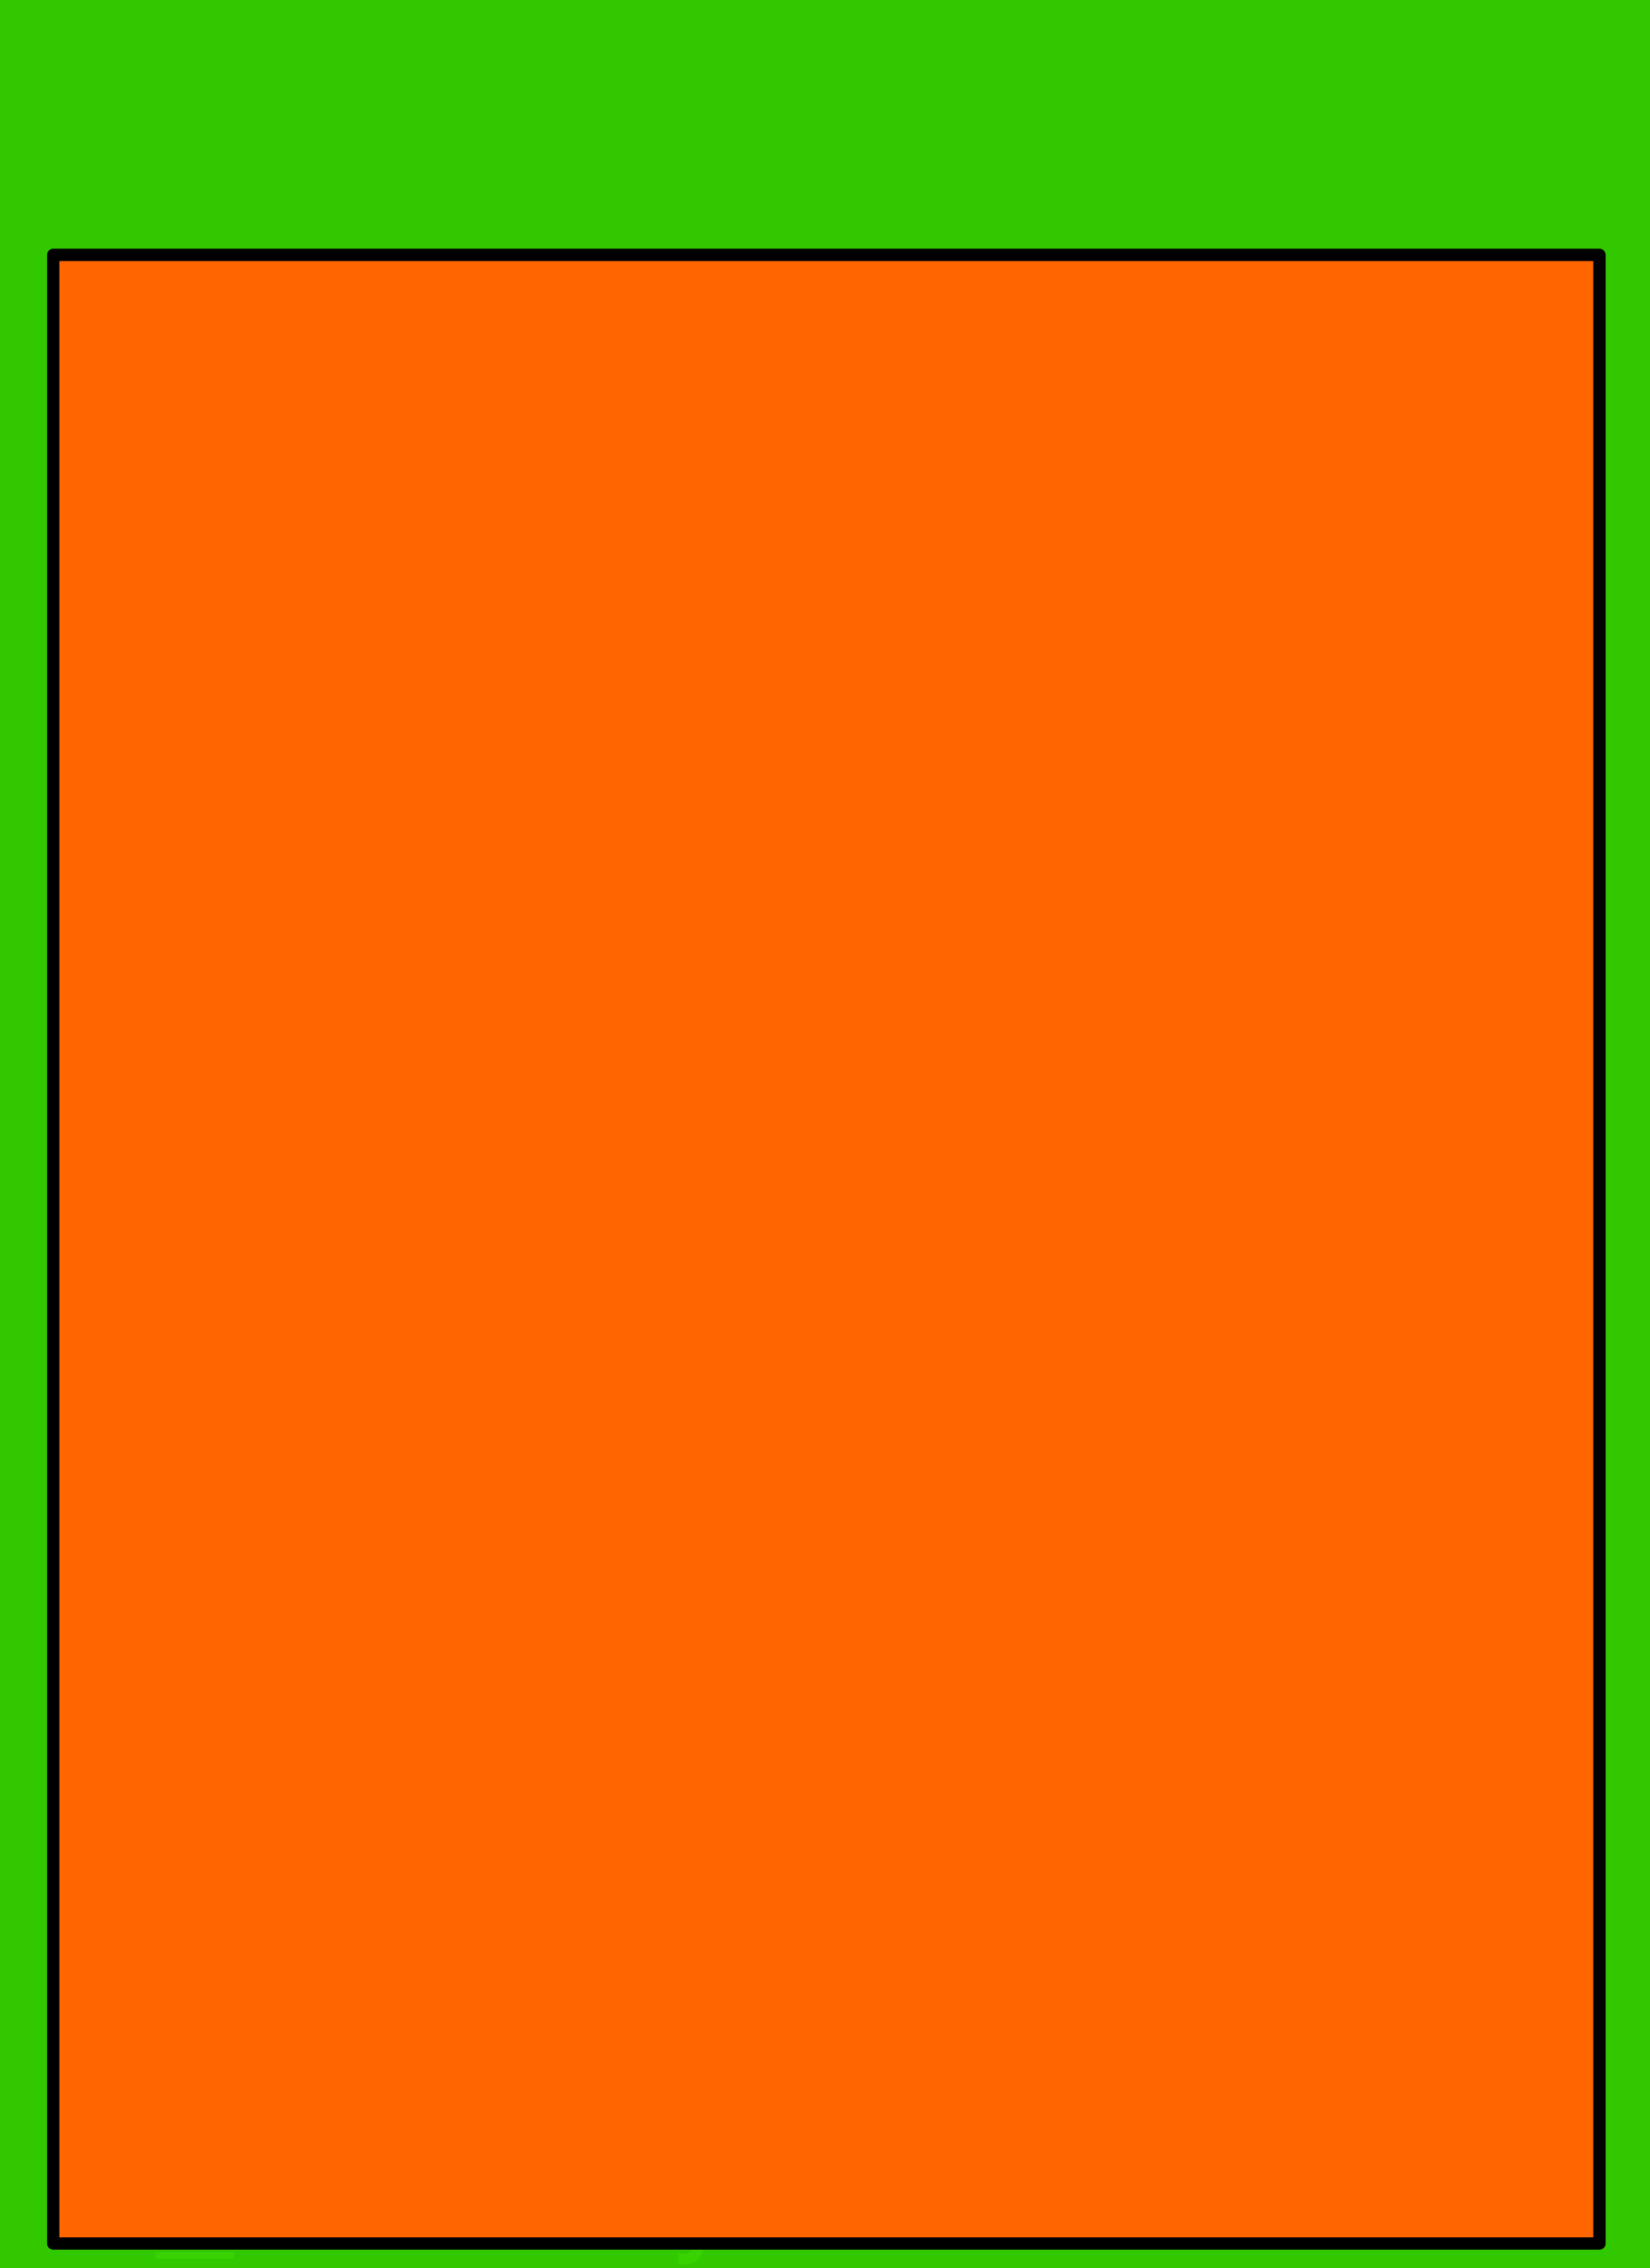
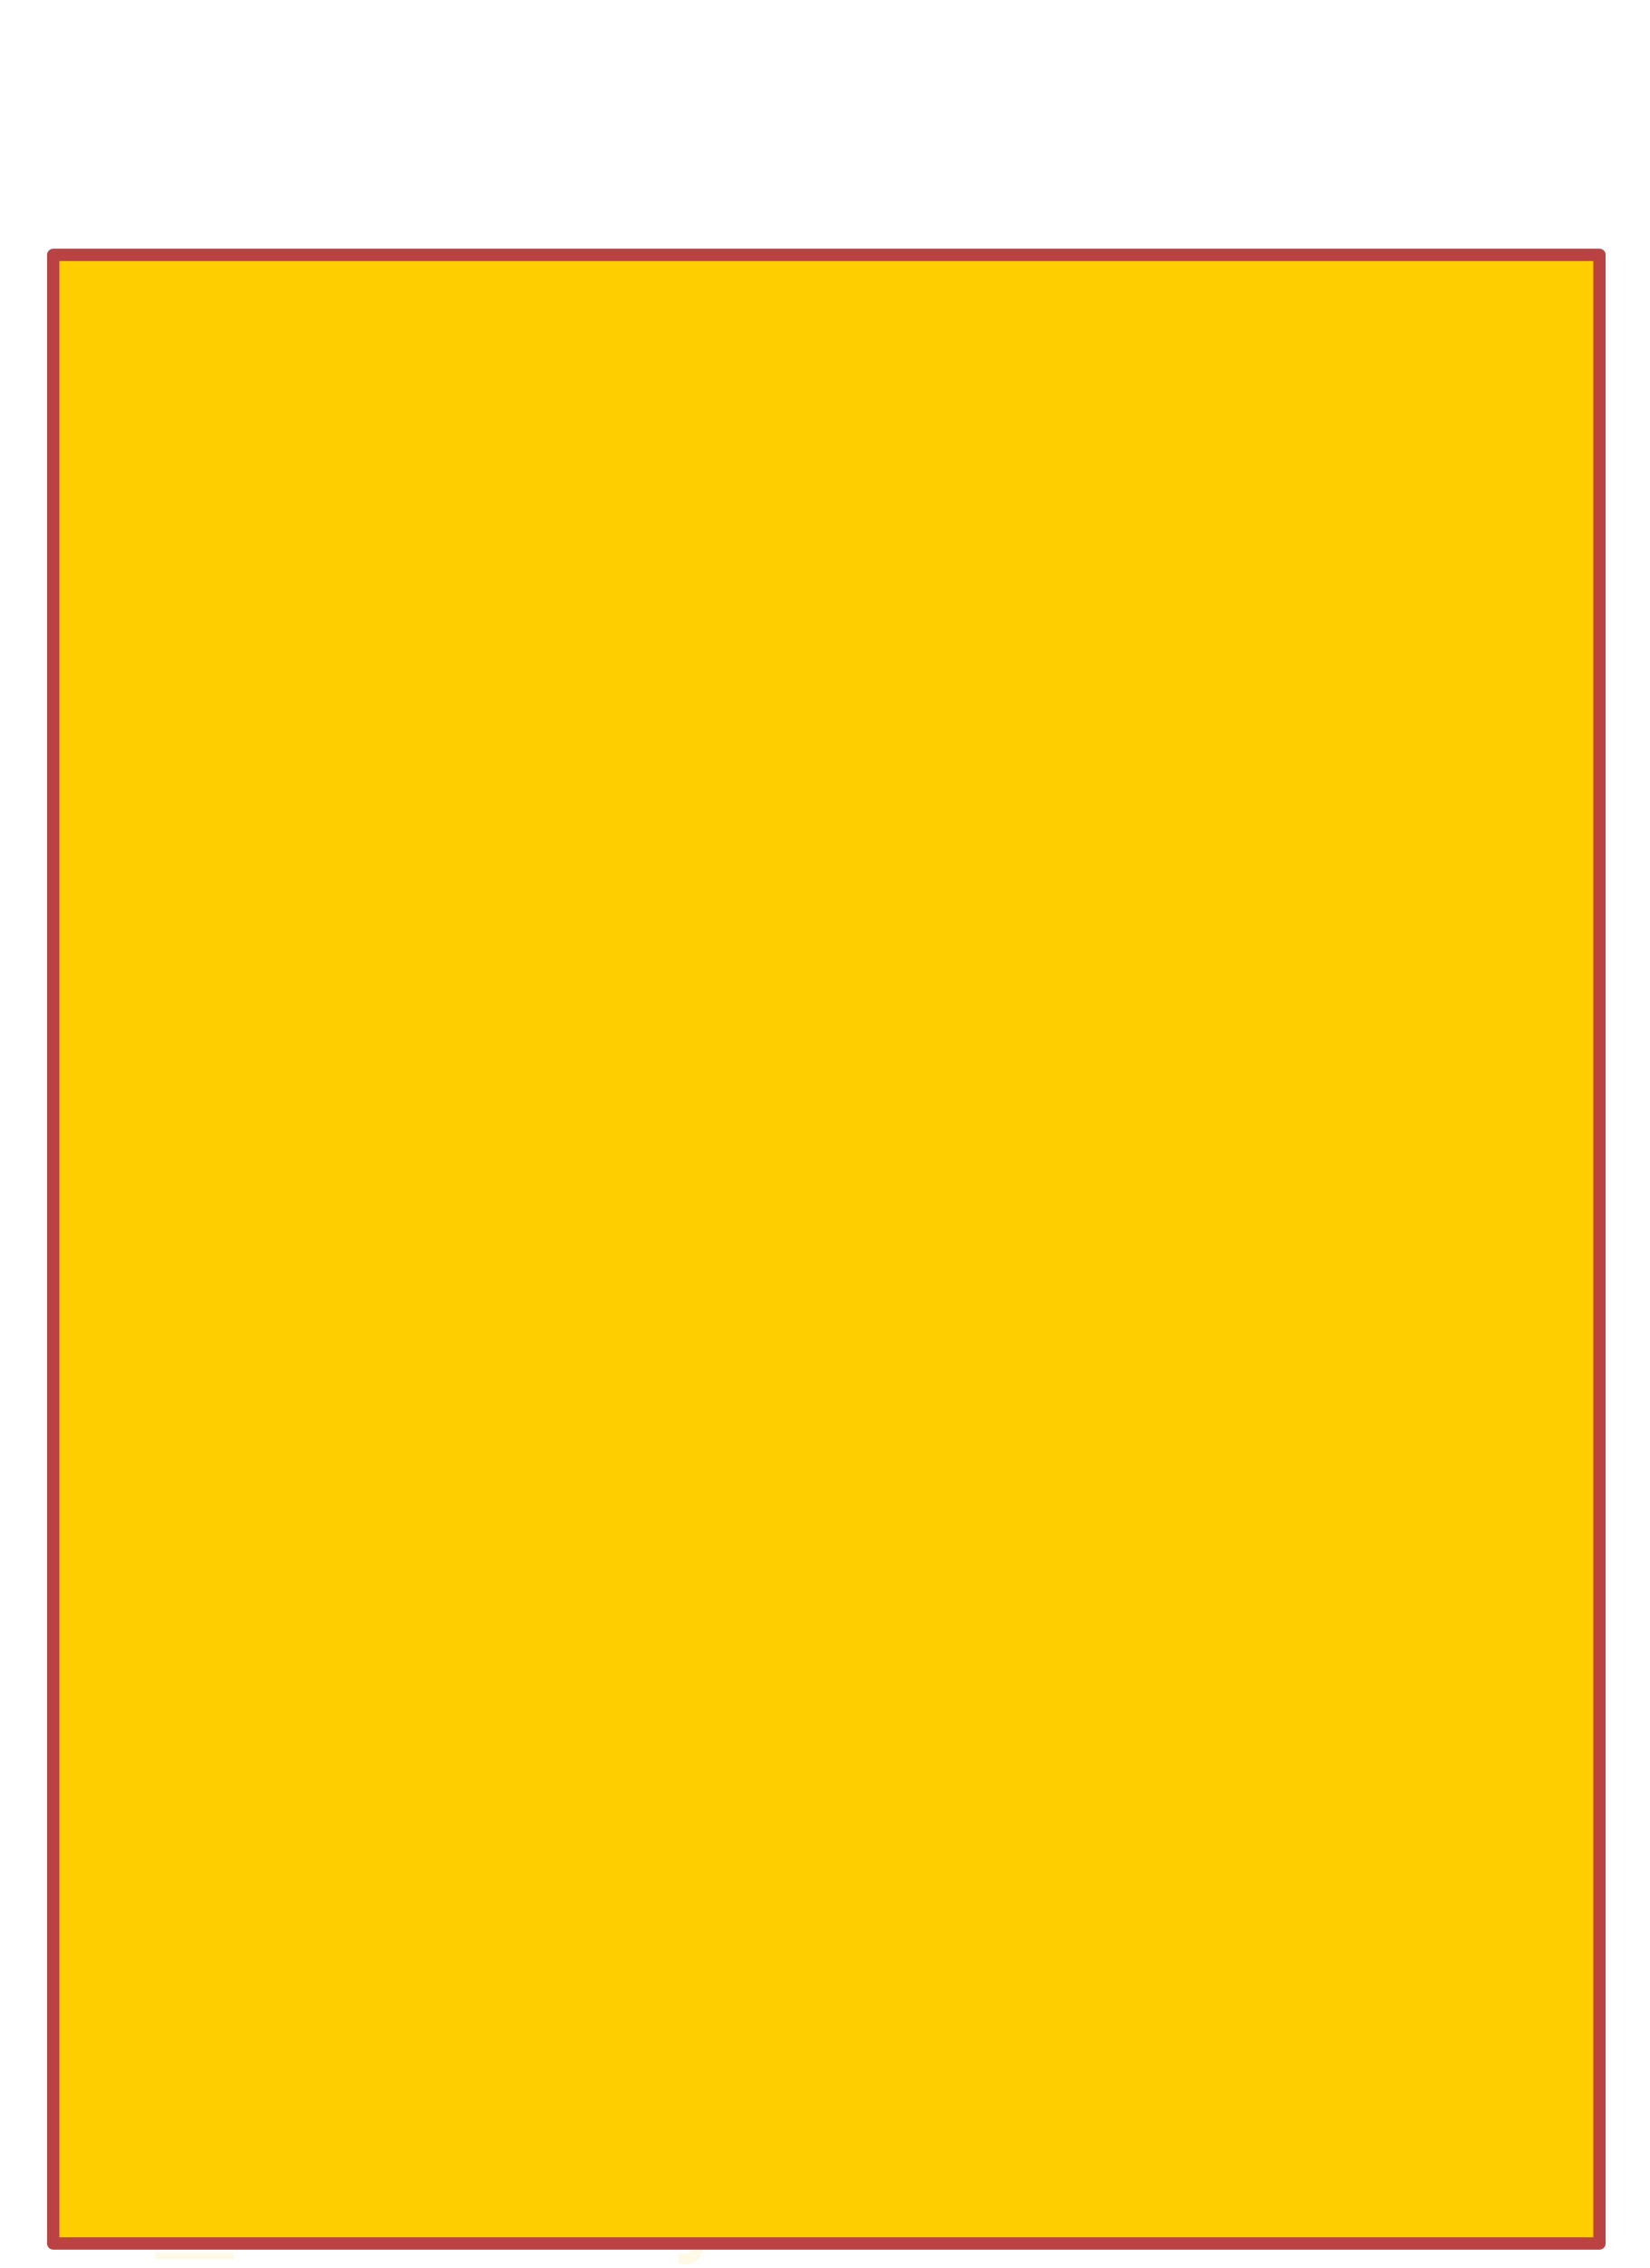
<svg xmlns="http://www.w3.org/2000/svg" xmlns:xlink="http://www.w3.org/1999/xlink" width="80mm" height="110mm" viewBox="0 0 283.465 389.764" id="svg2" version="1.1">
  <defs id="defs4" />
  <g id="layer1" transform="translate(0,-662.5984)" style="display:inline">
-     <rect style="opacity:1;fill:#32c800;fill-opacity:1;fill-rule:evenodd;stroke:none;stroke-width:1.772;stroke-linecap:round;stroke-linejoin:round;stroke-miterlimit:4;stroke-dasharray:none;stroke-dashoffset:0;stroke-opacity:1" id="rect5909" width="460.63" height="354.331" x="612.976" y="-42.154" transform="matrix(0,1,1,0,0,0)" />
-     <text xml:space="preserve" style="font-style:normal;font-weight:normal;font-size:40px;line-height:125%;font-family:Sans;letter-spacing:0px;word-spacing:0px;fill:#37d200;fill-opacity:1;stroke:none;stroke-width:1px;stroke-linecap:butt;stroke-linejoin:miter;stroke-opacity:1" x="27.216" y="1046.846" id="text4136">
-       <tspan id="tspan4138" x="27.216" y="1046.846" style="font-style:normal;font-variant:normal;font-weight:normal;font-stretch:normal;font-size:22.5px;font-family:Helvetica;-inkscape-font-specification:Helvetica;fill:#37d200;fill-opacity:1">_Rules by Jussi Hölttä</tspan>
+     <text xml:space="preserve" style="font-style:normal;font-weight:normal;font-size:40px;line-height:125%;font-family:Sans;letter-spacing:0px;word-spacing:0px;fill:#ffce00;fill-opacity:0.098;stroke:none;stroke-width:1px;stroke-linecap:butt;stroke-linejoin:miter;stroke-opacity:1;" x="27.216" y="1046.846" id="text4136">
+       <tspan id="tspan4138" x="27.216" y="1046.846" style="font-style:normal;font-variant:normal;font-weight:normal;font-stretch:normal;font-size:22.5px;font-family:Helvetica;-inkscape-font-specification:Helvetica;fill:#ffce00;fill-opacity:0.098;">_Rules by Jussi Hölttä</tspan>
    </text>
-     <rect style="opacity:1;fill:#ff6600;fill-opacity:1;fill-rule:evenodd;stroke:#000000;stroke-width:2.119;stroke-linecap:round;stroke-linejoin:round;stroke-miterlimit:4;stroke-dasharray:none;stroke-dashoffset:0;stroke-opacity:1" id="rect6683" width="265.758" height="341.748" x="9.149" y="706.401" />
-     <flowRoot xml:space="preserve" id="flowRoot4223" style="font-style:normal;font-weight:normal;font-size:40px;line-height:125%;font-family:Sans;letter-spacing:0px;word-spacing:0px;fill:#000000;fill-opacity:1;stroke:none;stroke-width:0.1;stroke-linecap:butt;stroke-linejoin:miter;stroke-miterlimit:4;stroke-dasharray:none;stroke-opacity:1" transform="translate(-109.5503,644.1112)">
+     <rect style="opacity:1;fill:#ffce00;fill-opacity:1;fill-rule:evenodd;stroke:#ba4242;stroke-width:2.119;stroke-linecap:round;stroke-linejoin:round;stroke-miterlimit:4;stroke-dasharray:none;stroke-dashoffset:0;stroke-opacity:1" id="rect6683" width="265.758" height="341.748" x="9.149" y="706.401" />
+     <flowRoot xml:space="preserve" id="flowRoot4223" style="font-style:normal;font-weight:normal;font-size:40px;line-height:125%;font-family:Sans;letter-spacing:0px;word-spacing:0px;fill:#ba4242;fill-opacity:1;stroke:none;stroke-width:0.1;stroke-linecap:butt;stroke-linejoin:miter;stroke-miterlimit:4;stroke-dasharray:none;stroke-opacity:1;" transform="translate(-109.5503,644.1112)">
      <flowRegion id="flowRegion4225">
-         <rect id="rect4227" width="448.358" height="397.805" x="26.965" y="31.791" style="fill:#000000;fill-opacity:1;stroke:none;stroke-width:0.1;stroke-miterlimit:4;stroke-dasharray:none;stroke-opacity:1" />
+         <rect id="rect4227" width="448.358" height="397.805" x="26.965" y="31.791" style="fill:#ba4242;fill-opacity:1;stroke:none;stroke-width:0.1;stroke-miterlimit:4;stroke-dasharray:none;stroke-opacity:1;" />
      </flowRegion>
-       <flowPara style="font-style:normal;font-variant:normal;font-weight:normal;font-stretch:normal;font-size:22.5px;font-family:Helvetica;-inkscape-font-specification:Helvetica;text-align:center;text-anchor:middle;fill:#000000;fill-opacity:1;stroke:none;stroke-width:0.1;stroke-miterlimit:4;stroke-dasharray:none;stroke-opacity:1" id="flowPara6673">Facilitator tips</flowPara>
+       <flowPara style="font-style:normal;font-variant:normal;font-weight:normal;font-stretch:normal;font-size:22.5px;font-family:Helvetica;-inkscape-font-specification:Helvetica;text-align:center;text-anchor:middle;fill:#ba4242;fill-opacity:1;stroke:none;stroke-width:0.1;stroke-miterlimit:4;stroke-dasharray:none;stroke-opacity:1;" id="flowPara6673">Facilitator tips</flowPara>
    </flowRoot>
    <g id="layer2" style="display:inline" />
    <flowRoot xml:space="preserve" id="flowRoot6685" style="font-style:normal;font-weight:normal;font-size:40px;line-height:125%;font-family:Sans;letter-spacing:0px;word-spacing:0px;fill:#000000;fill-opacity:1;stroke:none;stroke-width:1px;stroke-linecap:butt;stroke-linejoin:miter;stroke-opacity:1" transform="translate(-53.14961,715.748)">
      <flowRegion id="flowRegion6687">
        <rect id="rect6689" width="164.359" height="64.232" x="171.286" y="95.805" />
      </flowRegion>
      <flowPara id="flowPara6691" />
    </flowRoot>
    <flowRoot xml:space="preserve" id="flowRoot6693" style="font-style:normal;font-weight:normal;font-size:40px;line-height:125%;font-family:Sans;letter-spacing:0px;word-spacing:0px;fill:#000000;fill-opacity:1;stroke:none;stroke-width:1px;stroke-linecap:butt;stroke-linejoin:miter;stroke-opacity:1" transform="translate(-53.14961,715.748)">
      <flowRegion id="flowRegion6695">
        <rect id="rect6697" width="82.494" height="57.305" x="-130.984" y="37.87" />
      </flowRegion>
      <flowPara id="flowPara6699" />
    </flowRoot>
    <flowRoot xml:space="preserve" id="flowRoot6701" style="font-style:normal;font-weight:normal;font-size:40px;line-height:125%;font-family:Sans;letter-spacing:0px;word-spacing:0px;fill:#000000;fill-opacity:1;stroke:none;stroke-width:1px;stroke-linecap:butt;stroke-linejoin:miter;stroke-opacity:1" transform="translate(-53.14961,715.748)">
      <flowRegion id="flowRegion6703">
        <rect id="rect6705" width="142.319" height="93.83" x="-139.8" y="22.127" />
      </flowRegion>
      <flowPara id="flowPara6707" />
    </flowRoot>
    <flowRoot xml:space="preserve" id="flowRoot6899" style="font-style:normal;font-weight:normal;font-size:40px;line-height:125%;font-family:Sans;letter-spacing:0px;word-spacing:0px;fill:#000000;fill-opacity:1;stroke:none;stroke-width:1px;stroke-linecap:butt;stroke-linejoin:miter;stroke-opacity:1" transform="translate(-53.14961,715.748)">
      <flowRegion id="flowRegion6901">
        <rect id="rect6903" width="0" height="49.749" x="42.822" y="228.048" />
      </flowRegion>
      <flowPara id="flowPara6905" />
    </flowRoot>
    <text xml:space="preserve" style="font-style:normal;font-weight:normal;font-size:40px;line-height:125%;font-family:Sans;letter-spacing:0px;word-spacing:0px;fill:#000000;fill-opacity:1;stroke:none;stroke-width:1px;stroke-linecap:butt;stroke-linejoin:miter;stroke-opacity:1" x="-168.956" y="913.993" id="text7926">
      <tspan id="tspan7928" x="-168.956" y="913.993" />
    </text>
    <flowRoot xml:space="preserve" style="font-style:normal;font-weight:normal;font-size:5px;line-height:125%;font-family:Sans;letter-spacing:0px;word-spacing:0px;fill:#000000;fill-opacity:1;stroke:none;stroke-width:1px;stroke-linecap:butt;stroke-linejoin:miter;stroke-opacity:1" id="flowRoot10957">
      <flowRegion id="flowRegion10959">
        <use x="0" y="0" xlink:href="#rect6683" id="use10961" width="100%" height="100%" />
      </flowRegion>
-       <flowPara style="font-style:normal;font-variant:normal;font-weight:normal;font-stretch:normal;font-size:10px;line-height:110%;font-family:Helvetica;-inkscape-font-specification:Helvetica;text-align:center;text-anchor:middle" id="flowPara10967">All instructions in this deck - including this one - are guidelines that may or may not have been tested with real players. Feel free to improvise.</flowPara>
-       <flowPara style="font-style:normal;font-variant:normal;font-weight:normal;font-stretch:normal;font-size:10px;line-height:110%;font-family:Helvetica;-inkscape-font-specification:Helvetica;text-align:center;text-anchor:middle" id="flowPara17066" />
-       <flowPara style="font-style:normal;font-variant:normal;font-weight:normal;font-stretch:normal;font-size:10px;line-height:110%;font-family:Helvetica;-inkscape-font-specification:Helvetica;text-align:center;text-anchor:middle" id="flowPara17068">The discussion topic can be anything, as long as everyone agrees to it. It's better to use a generic topic where everyone has something to contribute.</flowPara>
-       <flowPara style="font-style:normal;font-variant:normal;font-weight:normal;font-stretch:normal;font-size:10px;line-height:110%;font-family:Helvetica;-inkscape-font-specification:Helvetica;text-align:center;text-anchor:middle" id="flowPara17074" />
-       <flowPara style="font-style:normal;font-variant:normal;font-weight:normal;font-stretch:normal;font-size:10px;line-height:110%;font-family:Helvetica;-inkscape-font-specification:Helvetica;text-align:center;text-anchor:middle" id="flowPara17076">Stay completely out of the discussion while the round timer is running. Focus on observing how the modifiers change the dynamics so you'll have some observations to share in case the group needs encouragement between rounds.</flowPara>
-       <flowPara style="font-style:normal;font-variant:normal;font-weight:normal;font-stretch:normal;font-size:10px;line-height:110%;font-family:Helvetica;-inkscape-font-specification:Helvetica;text-align:center;text-anchor:middle" id="flowPara17054" />
-       <flowPara style="font-style:normal;font-variant:normal;font-weight:normal;font-stretch:normal;font-size:10px;line-height:110%;font-family:Helvetica;-inkscape-font-specification:Helvetica;text-align:center;text-anchor:middle" id="flowPara17056">People will end up with more than one modifier. Tell them to follow only the new one if they conflict. It may be beneficial to ask after dealing modifiers if anyone is uncomfortable with the ones they have and dealing them a new one. </flowPara>
-       <flowPara style="font-style:normal;font-variant:normal;font-weight:normal;font-stretch:normal;font-size:10px;line-height:110%;font-family:Helvetica;-inkscape-font-specification:Helvetica;text-align:center;text-anchor:middle" id="flowPara16973" />
-       <flowPara style="font-style:normal;font-variant:normal;font-weight:normal;font-stretch:normal;font-size:10px;line-height:110%;font-family:Helvetica;-inkscape-font-specification:Helvetica;text-align:center;text-anchor:middle" id="flowPara17046">Adding empty cards to the deck slows down the descent to chaos. It's important to add some with bigger groups. However, having too many empty cards can cause some players feel left out if they happen to get just those cards. This is hard to balance, go with your gut.</flowPara>
-       <flowPara style="font-style:normal;font-variant:normal;font-weight:normal;font-stretch:normal;font-size:10px;line-height:110%;font-family:Helvetica;-inkscape-font-specification:Helvetica;text-align:center;text-anchor:middle" id="flowPara17052" />
-       <flowPara style="font-style:normal;font-variant:normal;font-weight:normal;font-stretch:normal;font-size:10px;line-height:100%;font-family:Helvetica;-inkscape-font-specification:Helvetica;text-align:center;text-anchor:middle" id="flowPara6361">
-         <flowSpan style="line-height:110%" id="flowSpan17082">The easiest way to play the game is to use a circle of chairs where everybody can see each other. It is also possible to </flowSpan>play in any kind of social setting, but it may require customizing the modifiers.</flowPara>
-       <flowPara style="font-style:normal;font-variant:normal;font-weight:normal;font-stretch:normal;font-size:10px;line-height:100%;font-family:Helvetica;-inkscape-font-specification:Helvetica;text-align:center;text-anchor:middle" id="flowPara17070" />
-       <flowPara style="font-style:normal;font-variant:normal;font-weight:normal;font-stretch:normal;font-size:10px;line-height:100%;font-family:Helvetica;-inkscape-font-specification:Helvetica;text-align:center;text-anchor:middle" id="flowPara17072">For more tips and latest information about the game go to: iki.fi/_</flowPara>
-       <flowPara style="font-style:normal;font-variant:normal;font-weight:normal;font-stretch:normal;font-size:10px;line-height:100%;font-family:Helvetica;-inkscape-font-specification:Helvetica;text-align:center;text-anchor:middle" id="flowPara17044" />
-     </flowRoot>
-     <flowRoot xml:space="preserve" style="font-style:normal;font-weight:normal;font-size:40px;line-height:125%;font-family:Sans;letter-spacing:0px;word-spacing:0px;fill:#000000;fill-opacity:1;stroke:none;stroke-width:1px;stroke-linecap:butt;stroke-linejoin:miter;stroke-opacity:1" id="flowRoot16535">
-       <flowRegion id="flowRegion16537" />
-       <flowPara id="flowPara16541" style="font-size:10px;-inkscape-font-specification:Helvetica;font-family:Helvetica;font-weight:normal;font-style:normal;font-stretch:normal;font-variant:normal">Social Rules is designed to help people be more aware of implicit rules in a group, see how changing the rules affect the social dynamics and to have fun while doing so.  The basic idea is: 1) take a social situation 2) discover implicit rules people follow 3) apply modifiers to the rules and observe</flowPara>
+       <flowPara style="font-style:normal;font-variant:normal;font-weight:normal;font-stretch:normal;font-size:10px;line-height:110%;font-family:Helvetica;-inkscape-font-specification:Helvetica;text-align:center;text-anchor:middle;fill:#ba4242;fill-opacity:1" id="flowPara10967">All instructions in this deck - including this one - are guidelines that may or may not have been tested with real players. Feel free to improvise.</flowPara>
+       <flowPara style="font-style:normal;font-variant:normal;font-weight:normal;font-stretch:normal;font-size:10px;line-height:110%;font-family:Helvetica;-inkscape-font-specification:Helvetica;text-align:center;text-anchor:middle;fill:#ba4242;fill-opacity:1" id="flowPara17066" />
+       <flowPara style="font-style:normal;font-variant:normal;font-weight:normal;font-stretch:normal;font-size:10px;line-height:110%;font-family:Helvetica;-inkscape-font-specification:Helvetica;text-align:center;text-anchor:middle;fill:#ba4242;fill-opacity:1" id="flowPara17068">The discussion topic can be anything, as long as everyone agrees to it. It's better to use a generic topic where everyone has something to contribute.</flowPara>
+       <flowPara style="font-style:normal;font-variant:normal;font-weight:normal;font-stretch:normal;font-size:10px;line-height:110%;font-family:Helvetica;-inkscape-font-specification:Helvetica;text-align:center;text-anchor:middle;fill:#ba4242;fill-opacity:1" id="flowPara17074" />
+       <flowPara style="font-style:normal;font-variant:normal;font-weight:normal;font-stretch:normal;font-size:10px;line-height:110%;font-family:Helvetica;-inkscape-font-specification:Helvetica;text-align:center;text-anchor:middle;fill:#ba4242;fill-opacity:1" id="flowPara17076">Stay completely out of the discussion while the round timer is running. Focus on observing how the modifiers change the dynamics so you'll have some observations to share in case the group needs encouragement between rounds.</flowPara>
+       <flowPara style="font-style:normal;font-variant:normal;font-weight:normal;font-stretch:normal;font-size:10px;line-height:110%;font-family:Helvetica;-inkscape-font-specification:Helvetica;text-align:center;text-anchor:middle;fill:#ba4242;fill-opacity:1" id="flowPara17054" />
+       <flowPara style="font-style:normal;font-variant:normal;font-weight:normal;font-stretch:normal;font-size:10px;line-height:110%;font-family:Helvetica;-inkscape-font-specification:Helvetica;text-align:center;text-anchor:middle;fill:#ba4242;fill-opacity:1" id="flowPara17056">People will end up with more than one modifier. Tell them to follow only the new one if they conflict. It may be beneficial to ask after dealing modifiers if anyone is uncomfortable with the ones they have and dealing them a new one. </flowPara>
+       <flowPara style="font-style:normal;font-variant:normal;font-weight:normal;font-stretch:normal;font-size:10px;line-height:110%;font-family:Helvetica;-inkscape-font-specification:Helvetica;text-align:center;text-anchor:middle;fill:#ba4242;fill-opacity:1" id="flowPara16973" />
+       <flowPara style="font-style:normal;font-variant:normal;font-weight:normal;font-stretch:normal;font-size:10px;line-height:110%;font-family:Helvetica;-inkscape-font-specification:Helvetica;text-align:center;text-anchor:middle;fill:#ba4242;fill-opacity:1" id="flowPara17046">Adding empty cards to the deck slows down the descent to chaos. It's important to add some with bigger groups. However, having too many empty cards can cause some players feel left out if they happen to get just those cards. This is hard to balance, go with your gut.</flowPara>
+       <flowPara style="font-style:normal;font-variant:normal;font-weight:normal;font-stretch:normal;font-size:10px;line-height:110%;font-family:Helvetica;-inkscape-font-specification:Helvetica;text-align:center;text-anchor:middle;fill:#ba4242;fill-opacity:1" id="flowPara17052" />
+       <flowPara style="font-style:normal;font-variant:normal;font-weight:normal;font-stretch:normal;font-size:10px;line-height:100%;font-family:Helvetica;-inkscape-font-specification:Helvetica;text-align:center;text-anchor:middle;fill:#ba4242;fill-opacity:1" id="flowPara6361">
+         <flowSpan style="line-height:110%;fill:#ba4242;fill-opacity:1" id="flowSpan17082">The easiest way to play the game is to use a circle of chairs where everybody can see each other. It is also possible to </flowSpan>play in any kind of social setting, but it may require customizing the modifiers.</flowPara>
+       <flowPara style="font-style:normal;font-variant:normal;font-weight:normal;font-stretch:normal;font-size:10px;line-height:100%;font-family:Helvetica;-inkscape-font-specification:Helvetica;text-align:center;text-anchor:middle;fill:#ba4242;fill-opacity:1" id="flowPara17070" />
+       <flowPara style="font-style:normal;font-variant:normal;font-weight:normal;font-stretch:normal;font-size:10px;line-height:100%;font-family:Helvetica;-inkscape-font-specification:Helvetica;text-align:center;text-anchor:middle;fill:#ba4242;fill-opacity:1" id="flowPara17072">For more tips and latest information about the game go to: https://jussiholtta.github.io/socialrules/</flowPara>
+       <flowPara style="font-style:normal;font-variant:normal;font-weight:normal;font-stretch:normal;font-size:10px;line-height:100%;font-family:Helvetica;-inkscape-font-specification:Helvetica;text-align:center;text-anchor:middle;fill:#ba4242;fill-opacity:1" id="flowPara17044" />
    </flowRoot>
    <flowRoot xml:space="preserve" id="flowRoot16545" style="fill:black;stroke:none;stroke-opacity:1;stroke-width:1px;stroke-linejoin:miter;stroke-linecap:butt;fill-opacity:1;font-family:Sans;font-style:normal;font-weight:normal;font-size:40px;line-height:125%;letter-spacing:0px;word-spacing:0px">
      <flowRegion id="flowRegion16547">
        <rect id="rect16549" width="17.213" height="46.858" x="261.066" y="268.316" />
      </flowRegion>
      <flowPara id="flowPara16551" />
    </flowRoot>
    <text xml:space="preserve" style="font-style:normal;font-weight:normal;font-size:10px;line-height:125%;font-family:Sans;letter-spacing:0px;word-spacing:0px;fill:#000000;fill-opacity:1;stroke:none;stroke-width:1px;stroke-linecap:butt;stroke-linejoin:miter;stroke-opacity:1" x="196.408" y="746.921" id="text4212">
-       <tspan id="tspan4214" x="196.408" y="746.921"> </tspan>
+       <tspan id="tspan4214" x="196.408" y="746.921" />
    </text>
    <flowRoot xml:space="preserve" id="flowRoot14548" style="fill:black;stroke:none;stroke-opacity:1;stroke-width:1px;stroke-linejoin:miter;stroke-linecap:butt;fill-opacity:1;font-family:Sans;font-style:normal;font-weight:normal;font-size:10px;line-height:125%;letter-spacing:0px;word-spacing:0px">
      <flowRegion id="flowRegion14550">
        <rect id="rect14552" width="0.747" height="124.716" x="377.881" y="138.839" />
      </flowRegion>
      <flowPara id="flowPara14554" />
    </flowRoot>
  </g>
</svg>
